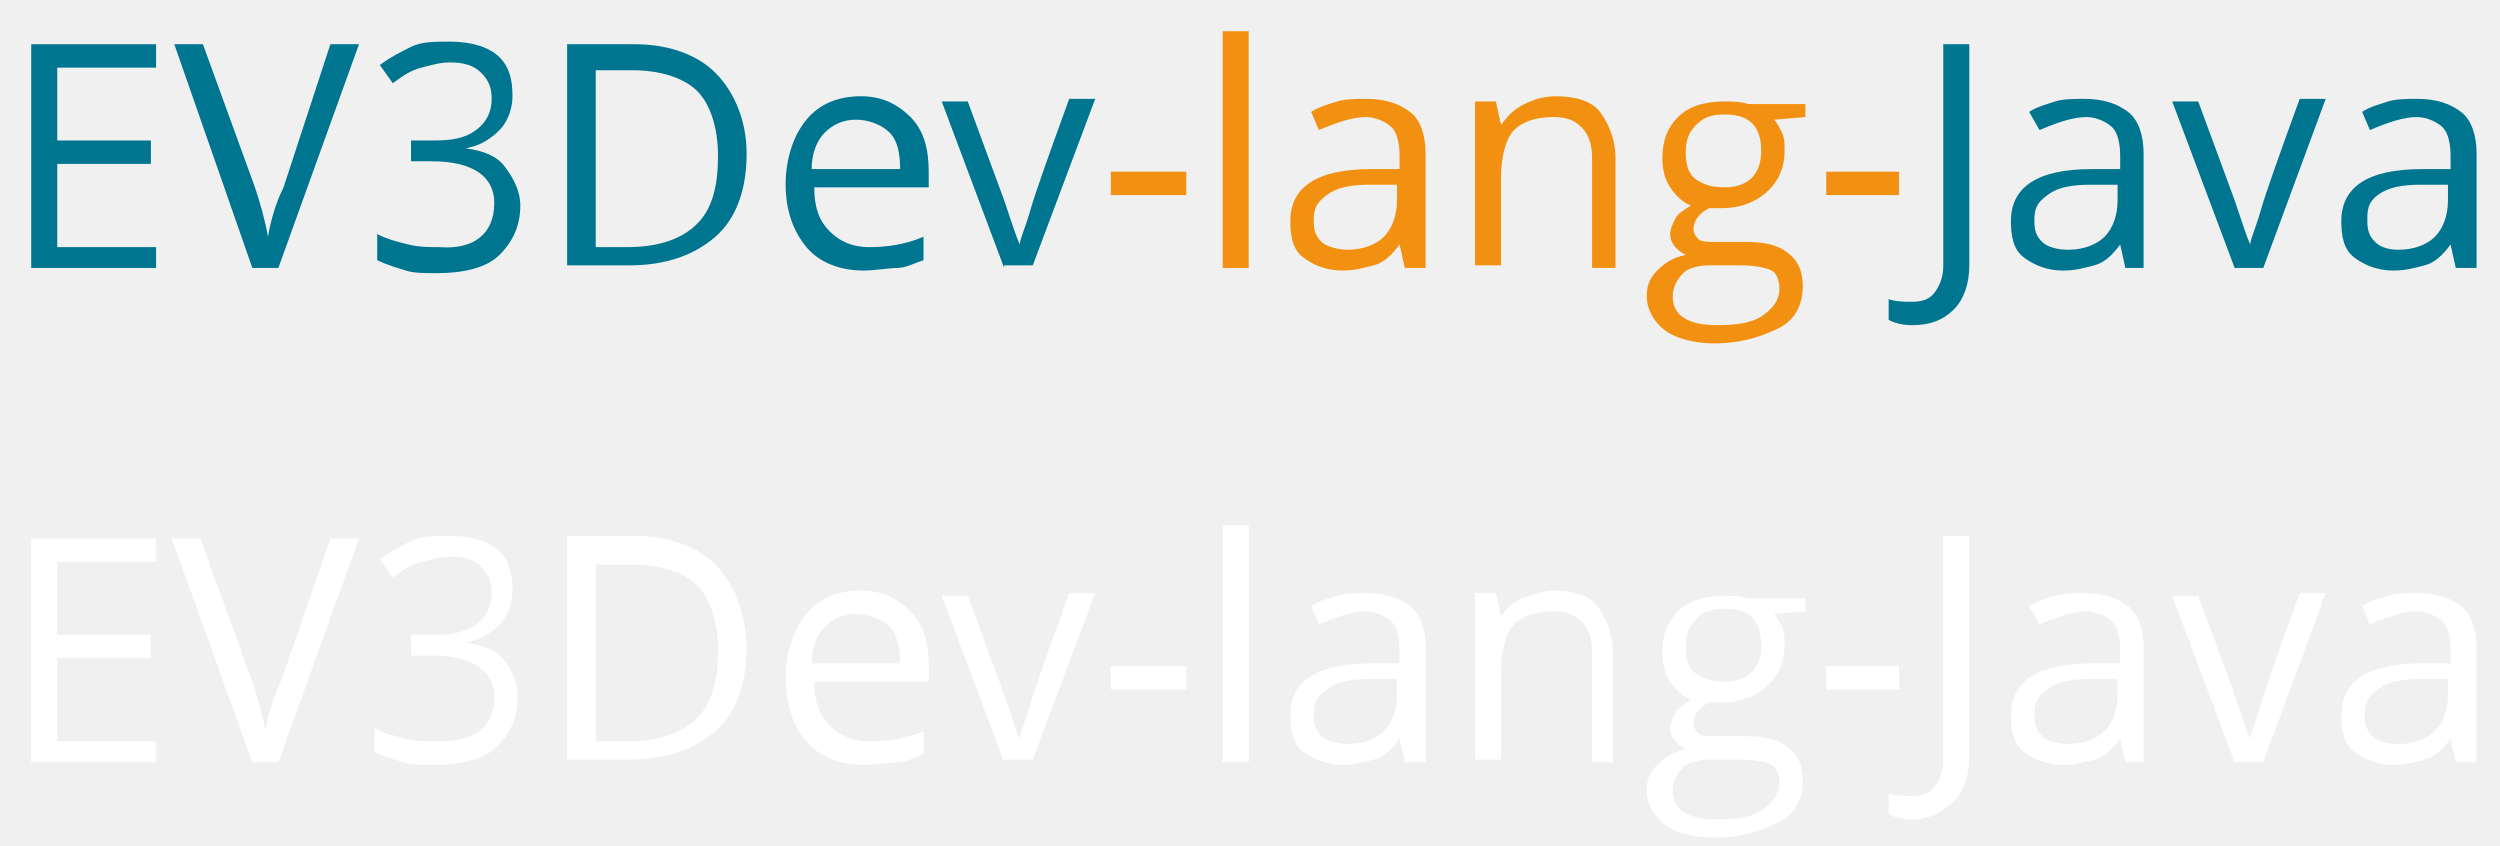
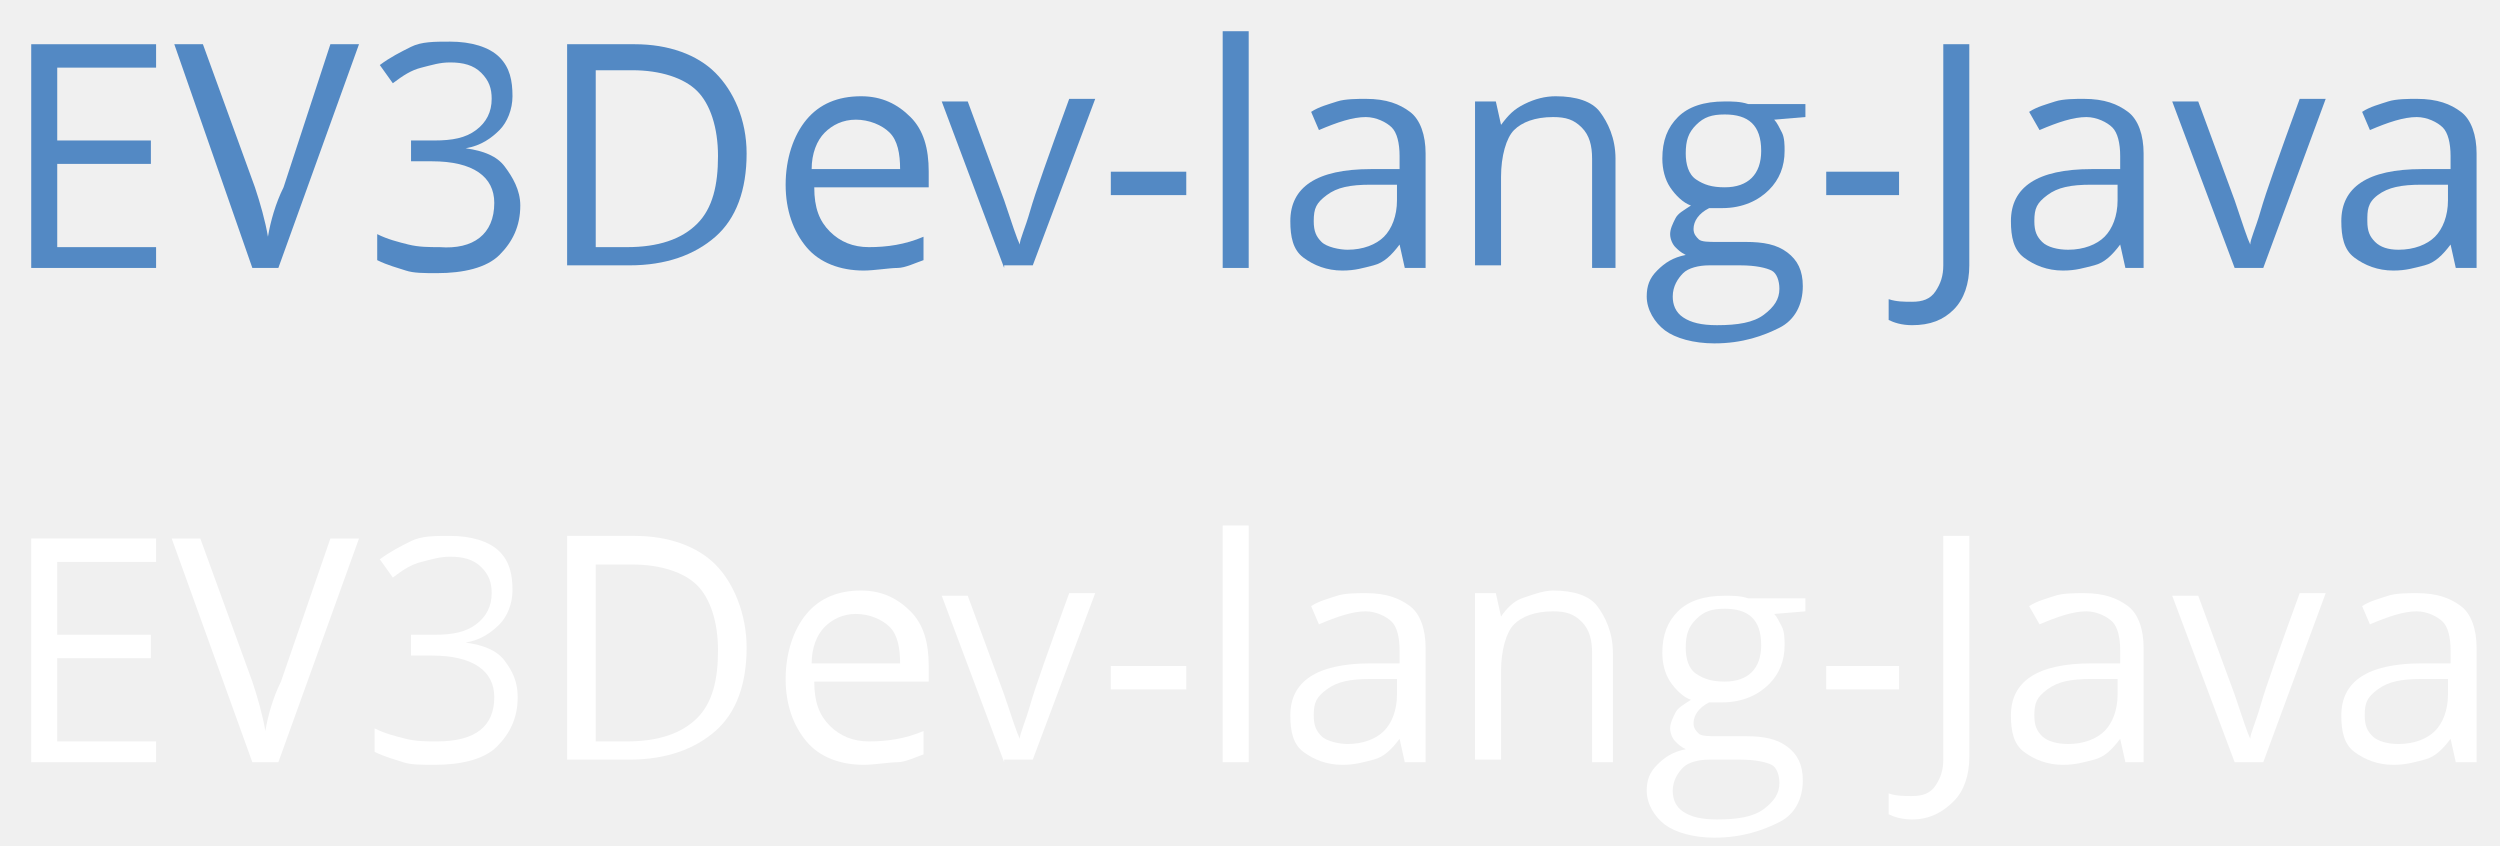
<svg xmlns="http://www.w3.org/2000/svg" version="1.1" id="Capa_1" x="0px" y="0px" viewBox="0 0 96.1 32.5" style="enable-background:new 0 0 96.1 32.5;" xml:space="preserve">
  <style type="text/css">
- 	.st0{fill:#00758F;}
- 	.st1{fill:#F29111;}
+ 	.st0{fill:#5389c4;}
+ 	.st1{fill:#5389c4;}
	.st2{fill:#FFFFFF;}
</style>
  <g>
    <path class="st0" d="M6,10.3H1.2V1.7H6v0.9H2.2v2.8h3.6v0.9H2.2v3.2H6V10.3z" />
    <path class="st0" d="M12.7,1.7h1.1l-3.1,8.6h-1L6.7,1.7h1.1l2,5.5c0.2,0.6,0.4,1.3,0.5,1.9c0.1-0.6,0.3-1.3,0.6-1.9L12.7,1.7z" />
    <path class="st0" d="M19.7,3.7c0,0.5-0.2,1-0.5,1.3s-0.7,0.6-1.3,0.7v0c0.7,0.1,1.2,0.3,1.5,0.7S20,7.3,20,7.9   c0,0.8-0.3,1.4-0.8,1.9s-1.4,0.7-2.4,0.7c-0.5,0-0.9,0-1.2-0.1s-0.7-0.2-1.1-0.4V9c0.4,0.2,0.8,0.3,1.2,0.4s0.8,0.1,1.2,0.1   C18.2,9.6,19,9,19,7.8c0-1-0.8-1.6-2.4-1.6h-0.8V5.4h0.9c0.7,0,1.2-0.1,1.6-0.4s0.6-0.7,0.6-1.2c0-0.4-0.1-0.7-0.4-1   s-0.7-0.4-1.2-0.4c-0.4,0-0.7,0.1-1.1,0.2s-0.7,0.3-1.1,0.6l-0.5-0.7c0.4-0.3,0.8-0.5,1.2-0.7s0.9-0.2,1.5-0.2   c0.8,0,1.5,0.2,1.9,0.6S19.7,3.1,19.7,3.7z" />
    <path class="st0" d="M28.7,5.9c0,1.4-0.4,2.5-1.2,3.2s-1.9,1.1-3.3,1.1h-2.4V1.7h2.6c1.3,0,2.4,0.4,3.1,1.1S28.7,4.6,28.7,5.9z    M27.6,6c0-1.1-0.3-2-0.8-2.5s-1.4-0.8-2.5-0.8h-1.4v6.8h1.2c1.2,0,2.1-0.3,2.7-0.9S27.6,7.1,27.6,6z" />
    <path class="st0" d="M33.2,10.4c-0.9,0-1.7-0.3-2.2-0.9s-0.8-1.4-0.8-2.4c0-1,0.3-1.9,0.8-2.5s1.2-0.9,2.1-0.9   c0.8,0,1.4,0.3,1.9,0.8s0.7,1.2,0.7,2.1v0.6h-4.4c0,0.8,0.2,1.3,0.6,1.7s0.9,0.6,1.5,0.6c0.7,0,1.4-0.1,2.1-0.4V10   c-0.3,0.1-0.7,0.3-1,0.3S33.6,10.4,33.2,10.4z M32.9,4.6c-0.5,0-0.9,0.2-1.2,0.5s-0.5,0.8-0.5,1.4h3.4c0-0.6-0.1-1.1-0.4-1.4   S33.4,4.6,32.9,4.6z" />
    <path class="st0" d="M38.6,10.3l-2.4-6.4h1l1.4,3.8c0.3,0.9,0.5,1.5,0.6,1.7h0c0-0.2,0.2-0.6,0.4-1.3s0.7-2.1,1.5-4.3h1l-2.4,6.4   H38.6z" />
    <path class="st1" d="M42.7,7.5V6.6h2.9v0.9H42.7z" />
    <path class="st1" d="M48,10.3h-1V1.2h1V10.3z" />
    <path class="st1" d="M54,10.3l-0.2-0.9h0c-0.3,0.4-0.6,0.7-1,0.8s-0.7,0.2-1.2,0.2c-0.6,0-1.1-0.2-1.5-0.5s-0.5-0.8-0.5-1.4   c0-1.3,1-2,3.1-2l1.1,0V6c0-0.5-0.1-0.9-0.3-1.1s-0.6-0.4-1-0.4c-0.5,0-1.1,0.2-1.8,0.5l-0.3-0.7c0.3-0.2,0.7-0.3,1-0.4   s0.8-0.1,1.1-0.1c0.8,0,1.3,0.2,1.7,0.5s0.6,0.9,0.6,1.6v4.4H54z M51.8,9.6c0.6,0,1.1-0.2,1.4-0.5s0.5-0.8,0.5-1.4V7.1l-1,0   c-0.8,0-1.3,0.1-1.7,0.4s-0.5,0.5-0.5,1c0,0.4,0.1,0.6,0.3,0.8S51.5,9.6,51.8,9.6z" />
    <path class="st1" d="M61.2,10.3V6.1c0-0.5-0.1-0.9-0.4-1.2s-0.6-0.4-1.1-0.4c-0.7,0-1.2,0.2-1.5,0.5s-0.5,1-0.5,1.8v3.4h-1V3.9h0.8   l0.2,0.9h0C58,4.4,58.2,4.2,58.6,4s0.8-0.3,1.2-0.3c0.8,0,1.4,0.2,1.7,0.6s0.6,1,0.6,1.8v4.2H61.2z" />
    <path class="st1" d="M69.4,3.9v0.6l-1.2,0.1c0.1,0.1,0.2,0.3,0.3,0.5s0.1,0.5,0.1,0.7c0,0.6-0.2,1.1-0.6,1.5S67,8,66.2,8   c-0.2,0-0.4,0-0.5,0c-0.4,0.2-0.6,0.5-0.6,0.8c0,0.2,0.1,0.3,0.2,0.4s0.4,0.1,0.7,0.1h1.1c0.7,0,1.2,0.1,1.6,0.4s0.6,0.7,0.6,1.3   c0,0.7-0.3,1.3-0.9,1.6s-1.4,0.6-2.5,0.6c-0.8,0-1.5-0.2-1.9-0.5s-0.7-0.8-0.7-1.3c0-0.4,0.1-0.7,0.4-1s0.6-0.5,1.1-0.6   c-0.2-0.1-0.3-0.2-0.4-0.3s-0.2-0.3-0.2-0.5c0-0.2,0.1-0.4,0.2-0.6s0.3-0.3,0.6-0.5c-0.3-0.1-0.6-0.4-0.8-0.7s-0.3-0.7-0.3-1.1   c0-0.7,0.2-1.2,0.6-1.6s1-0.6,1.8-0.6c0.3,0,0.6,0,0.9,0.1H69.4z M64.3,11.4c0,0.3,0.1,0.6,0.4,0.8s0.7,0.3,1.3,0.3   c0.8,0,1.4-0.1,1.8-0.4s0.6-0.6,0.6-1c0-0.3-0.1-0.6-0.3-0.7s-0.6-0.2-1.2-0.2h-1.2c-0.4,0-0.8,0.1-1,0.3S64.3,11,64.3,11.4z    M64.8,5.9c0,0.4,0.1,0.8,0.4,1s0.6,0.3,1.1,0.3c0.9,0,1.4-0.5,1.4-1.4c0-1-0.5-1.4-1.4-1.4c-0.5,0-0.8,0.1-1.1,0.4   S64.8,5.4,64.8,5.9z" />
    <path class="st1" d="M70.2,7.5V6.6H73v0.9H70.2z" />
    <path class="st0" d="M73.5,12.5c-0.4,0-0.7-0.1-0.9-0.2v-0.8c0.3,0.1,0.6,0.1,0.9,0.1c0.4,0,0.7-0.1,0.9-0.4s0.3-0.6,0.3-1V1.7h1   v8.5c0,0.7-0.2,1.3-0.6,1.7S74.2,12.5,73.5,12.5z" />
    <path class="st0" d="M81.7,10.3l-0.2-0.9h0c-0.3,0.4-0.6,0.7-1,0.8s-0.7,0.2-1.2,0.2c-0.6,0-1.1-0.2-1.5-0.5s-0.5-0.8-0.5-1.4   c0-1.3,1-2,3.1-2l1.1,0V6c0-0.5-0.1-0.9-0.3-1.1s-0.6-0.4-1-0.4c-0.5,0-1.1,0.2-1.8,0.5L78,4.3c0.3-0.2,0.7-0.3,1-0.4   s0.8-0.1,1.1-0.1c0.8,0,1.3,0.2,1.7,0.5s0.6,0.9,0.6,1.6v4.4H81.7z M79.5,9.6c0.6,0,1.1-0.2,1.4-0.5s0.5-0.8,0.5-1.4V7.1l-1,0   c-0.8,0-1.3,0.1-1.7,0.4s-0.5,0.5-0.5,1c0,0.4,0.1,0.6,0.3,0.8S79.1,9.6,79.5,9.6z" />
    <path class="st0" d="M85.9,10.3l-2.4-6.4h1l1.4,3.8c0.3,0.9,0.5,1.5,0.6,1.7h0c0-0.2,0.2-0.6,0.4-1.3s0.7-2.1,1.5-4.3h1L87,10.3   H85.9z" />
    <path class="st0" d="M94.4,10.3l-0.2-0.9h0c-0.3,0.4-0.6,0.7-1,0.8s-0.7,0.2-1.2,0.2c-0.6,0-1.1-0.2-1.5-0.5S90,9.1,90,8.5   c0-1.3,1-2,3.1-2l1.1,0V6c0-0.5-0.1-0.9-0.3-1.1s-0.6-0.4-1-0.4c-0.5,0-1.1,0.2-1.8,0.5l-0.3-0.7c0.3-0.2,0.7-0.3,1-0.4   s0.8-0.1,1.1-0.1c0.8,0,1.3,0.2,1.7,0.5s0.6,0.9,0.6,1.6v4.4H94.4z M92.2,9.6c0.6,0,1.1-0.2,1.4-0.5s0.5-0.8,0.5-1.4V7.1l-1,0   c-0.8,0-1.3,0.1-1.7,0.4S91,8.1,91,8.5c0,0.4,0.1,0.6,0.3,0.8S91.8,9.6,92.2,9.6z" />
  </g>
  <g>
    <path class="st2" d="M6,29.3H1.2v-8.6H6v0.9H2.2v2.8h3.6v0.9H2.2v3.2H6V29.3z" />
    <path class="st2" d="M12.7,20.7h1.1l-3.1,8.6h-1l-3.1-8.6h1.1l2,5.5c0.2,0.6,0.4,1.3,0.5,1.9c0.1-0.6,0.3-1.3,0.6-1.9L12.7,20.7z" />
    <path class="st2" d="M19.7,22.7c0,0.5-0.2,1-0.5,1.3s-0.7,0.6-1.3,0.7v0c0.7,0.1,1.2,0.3,1.5,0.7s0.5,0.8,0.5,1.4   c0,0.8-0.3,1.4-0.8,1.9s-1.4,0.7-2.4,0.7c-0.5,0-0.9,0-1.2-0.1s-0.7-0.2-1.1-0.4V28c0.4,0.2,0.8,0.3,1.2,0.4s0.8,0.1,1.2,0.1   c1.5,0,2.2-0.6,2.2-1.7c0-1-0.8-1.6-2.4-1.6h-0.8v-0.8h0.9c0.7,0,1.2-0.1,1.6-0.4s0.6-0.7,0.6-1.2c0-0.4-0.1-0.7-0.4-1   s-0.7-0.4-1.2-0.4c-0.4,0-0.7,0.1-1.1,0.2s-0.7,0.3-1.1,0.6l-0.5-0.7c0.4-0.3,0.8-0.5,1.2-0.7s0.9-0.2,1.5-0.2   c0.8,0,1.5,0.2,1.9,0.6S19.7,22.1,19.7,22.7z" />
    <path class="st2" d="M28.7,24.9c0,1.4-0.4,2.5-1.2,3.2s-1.9,1.1-3.3,1.1h-2.4v-8.6h2.6c1.3,0,2.4,0.4,3.1,1.1S28.7,23.6,28.7,24.9z    M27.6,25c0-1.1-0.3-2-0.8-2.5s-1.4-0.8-2.5-0.8h-1.4v6.8h1.2c1.2,0,2.1-0.3,2.7-0.9S27.6,26.1,27.6,25z" />
    <path class="st2" d="M33.2,29.4c-0.9,0-1.7-0.3-2.2-0.9s-0.8-1.4-0.8-2.4c0-1,0.3-1.9,0.8-2.5s1.2-0.9,2.1-0.9   c0.8,0,1.4,0.3,1.9,0.8s0.7,1.2,0.7,2.1v0.6h-4.4c0,0.8,0.2,1.3,0.6,1.7s0.9,0.6,1.5,0.6c0.7,0,1.4-0.1,2.1-0.4V29   c-0.3,0.1-0.7,0.3-1,0.3S33.6,29.4,33.2,29.4z M32.9,23.6c-0.5,0-0.9,0.2-1.2,0.5s-0.5,0.8-0.5,1.4h3.4c0-0.6-0.1-1.1-0.4-1.4   S33.4,23.6,32.9,23.6z" />
    <path class="st2" d="M38.6,29.3l-2.4-6.4h1l1.4,3.8c0.3,0.9,0.5,1.5,0.6,1.7h0c0-0.2,0.2-0.6,0.4-1.3s0.7-2.1,1.5-4.3h1l-2.4,6.4   H38.6z" />
    <path class="st2" d="M42.7,26.5v-0.9h2.9v0.9H42.7z" />
    <path class="st2" d="M48,29.3h-1v-9.1h1V29.3z" />
    <path class="st2" d="M54,29.3l-0.2-0.9h0c-0.3,0.4-0.6,0.7-1,0.8s-0.7,0.2-1.2,0.2c-0.6,0-1.1-0.2-1.5-0.5s-0.5-0.8-0.5-1.4   c0-1.3,1-2,3.1-2l1.1,0V25c0-0.5-0.1-0.9-0.3-1.1s-0.6-0.4-1-0.4c-0.5,0-1.1,0.2-1.8,0.5l-0.3-0.7c0.3-0.2,0.7-0.3,1-0.4   s0.8-0.1,1.1-0.1c0.8,0,1.3,0.2,1.7,0.5s0.6,0.9,0.6,1.6v4.4H54z M51.8,28.6c0.6,0,1.1-0.2,1.4-0.5s0.5-0.8,0.5-1.4v-0.6l-1,0   c-0.8,0-1.3,0.1-1.7,0.4s-0.5,0.5-0.5,1c0,0.4,0.1,0.6,0.3,0.8S51.5,28.6,51.8,28.6z" />
    <path class="st2" d="M61.2,29.3v-4.2c0-0.5-0.1-0.9-0.4-1.2s-0.6-0.4-1.1-0.4c-0.7,0-1.2,0.2-1.5,0.5s-0.5,1-0.5,1.8v3.4h-1v-6.4   h0.8l0.2,0.9h0c0.2-0.3,0.5-0.6,0.8-0.7s0.8-0.3,1.2-0.3c0.8,0,1.4,0.2,1.7,0.6s0.6,1,0.6,1.8v4.2H61.2z" />
    <path class="st2" d="M69.4,22.9v0.6l-1.2,0.1c0.1,0.1,0.2,0.3,0.3,0.5s0.1,0.5,0.1,0.7c0,0.6-0.2,1.1-0.6,1.5S67,27,66.2,27   c-0.2,0-0.4,0-0.5,0c-0.4,0.2-0.6,0.5-0.6,0.8c0,0.2,0.1,0.3,0.2,0.4s0.4,0.1,0.7,0.1h1.1c0.7,0,1.2,0.1,1.6,0.4s0.6,0.7,0.6,1.3   c0,0.7-0.3,1.3-0.9,1.6s-1.4,0.6-2.5,0.6c-0.8,0-1.5-0.2-1.9-0.5s-0.7-0.8-0.7-1.3c0-0.4,0.1-0.7,0.4-1s0.6-0.5,1.1-0.6   c-0.2-0.1-0.3-0.2-0.4-0.3s-0.2-0.3-0.2-0.5c0-0.2,0.1-0.4,0.2-0.6s0.3-0.3,0.6-0.5c-0.3-0.1-0.6-0.4-0.8-0.7s-0.3-0.7-0.3-1.1   c0-0.7,0.2-1.2,0.6-1.6s1-0.6,1.8-0.6c0.3,0,0.6,0,0.9,0.1H69.4z M64.3,30.4c0,0.3,0.1,0.6,0.4,0.8s0.7,0.3,1.3,0.3   c0.8,0,1.4-0.1,1.8-0.4s0.6-0.6,0.6-1c0-0.3-0.1-0.6-0.3-0.7s-0.6-0.2-1.2-0.2h-1.2c-0.4,0-0.8,0.1-1,0.3S64.3,30,64.3,30.4z    M64.8,24.9c0,0.4,0.1,0.8,0.4,1s0.6,0.3,1.1,0.3c0.9,0,1.4-0.5,1.4-1.4c0-1-0.5-1.4-1.4-1.4c-0.5,0-0.8,0.1-1.1,0.4   S64.8,24.4,64.8,24.9z" />
    <path class="st2" d="M70.2,26.5v-0.9H73v0.9H70.2z" />
    <path class="st2" d="M73.5,31.5c-0.4,0-0.7-0.1-0.9-0.2v-0.8c0.3,0.1,0.6,0.1,0.9,0.1c0.4,0,0.7-0.1,0.9-0.4s0.3-0.6,0.3-1v-8.6h1   v8.5c0,0.7-0.2,1.3-0.6,1.7S74.2,31.5,73.5,31.5z" />
    <path class="st2" d="M81.7,29.3l-0.2-0.9h0c-0.3,0.4-0.6,0.7-1,0.8s-0.7,0.2-1.2,0.2c-0.6,0-1.1-0.2-1.5-0.5s-0.5-0.8-0.5-1.4   c0-1.3,1-2,3.1-2l1.1,0V25c0-0.5-0.1-0.9-0.3-1.1s-0.6-0.4-1-0.4c-0.5,0-1.1,0.2-1.8,0.5L78,23.3c0.3-0.2,0.7-0.3,1-0.4   s0.8-0.1,1.1-0.1c0.8,0,1.3,0.2,1.7,0.5s0.6,0.9,0.6,1.6v4.4H81.7z M79.5,28.6c0.6,0,1.1-0.2,1.4-0.5s0.5-0.8,0.5-1.4v-0.6l-1,0   c-0.8,0-1.3,0.1-1.7,0.4s-0.5,0.5-0.5,1c0,0.4,0.1,0.6,0.3,0.8S79.1,28.6,79.5,28.6z" />
    <path class="st2" d="M85.9,29.3l-2.4-6.4h1l1.4,3.8c0.3,0.9,0.5,1.5,0.6,1.7h0c0-0.2,0.2-0.6,0.4-1.3s0.7-2.1,1.5-4.3h1L87,29.3   H85.9z" />
    <path class="st2" d="M94.4,29.3l-0.2-0.9h0c-0.3,0.4-0.6,0.7-1,0.8s-0.7,0.2-1.2,0.2c-0.6,0-1.1-0.2-1.5-0.5S90,28.1,90,27.5   c0-1.3,1-2,3.1-2l1.1,0V25c0-0.5-0.1-0.9-0.3-1.1s-0.6-0.4-1-0.4c-0.5,0-1.1,0.2-1.8,0.5l-0.3-0.7c0.3-0.2,0.7-0.3,1-0.4   s0.8-0.1,1.1-0.1c0.8,0,1.3,0.2,1.7,0.5s0.6,0.9,0.6,1.6v4.4H94.4z M92.2,28.6c0.6,0,1.1-0.2,1.4-0.5s0.5-0.8,0.5-1.4v-0.6l-1,0   c-0.8,0-1.3,0.1-1.7,0.4s-0.5,0.5-0.5,1c0,0.4,0.1,0.6,0.3,0.8S91.8,28.6,92.2,28.6z" />
  </g>
</svg>
